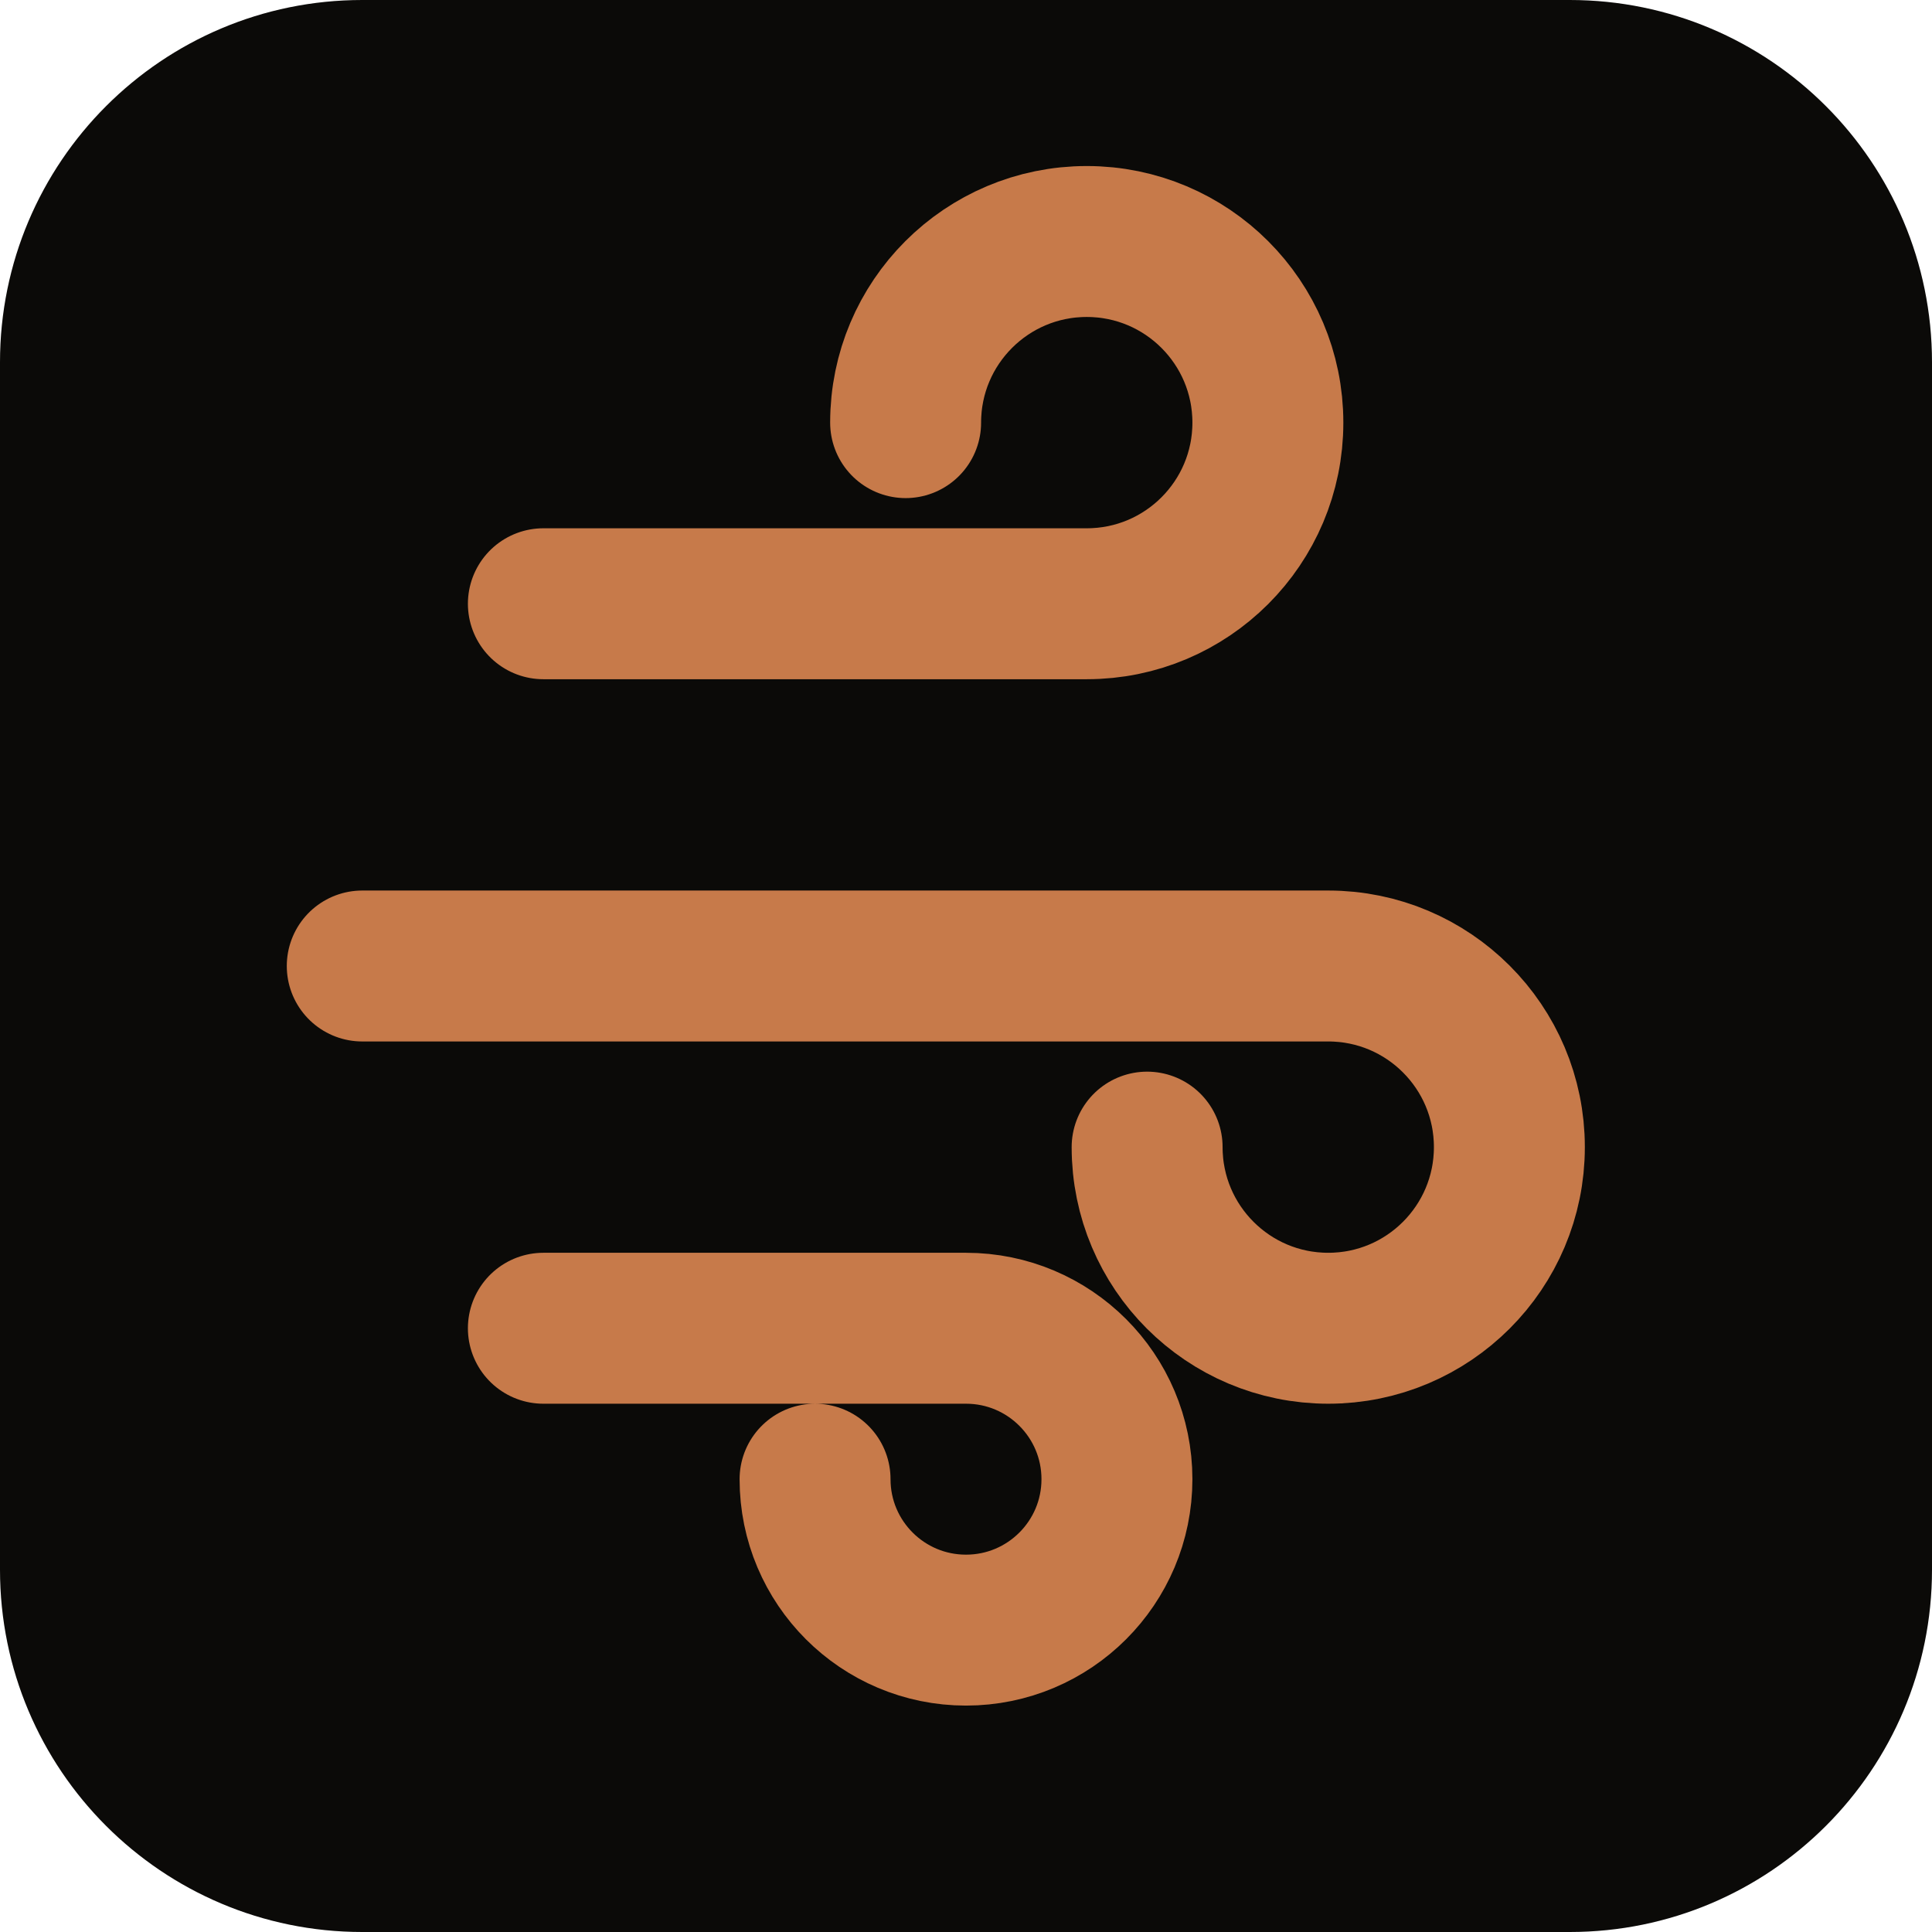
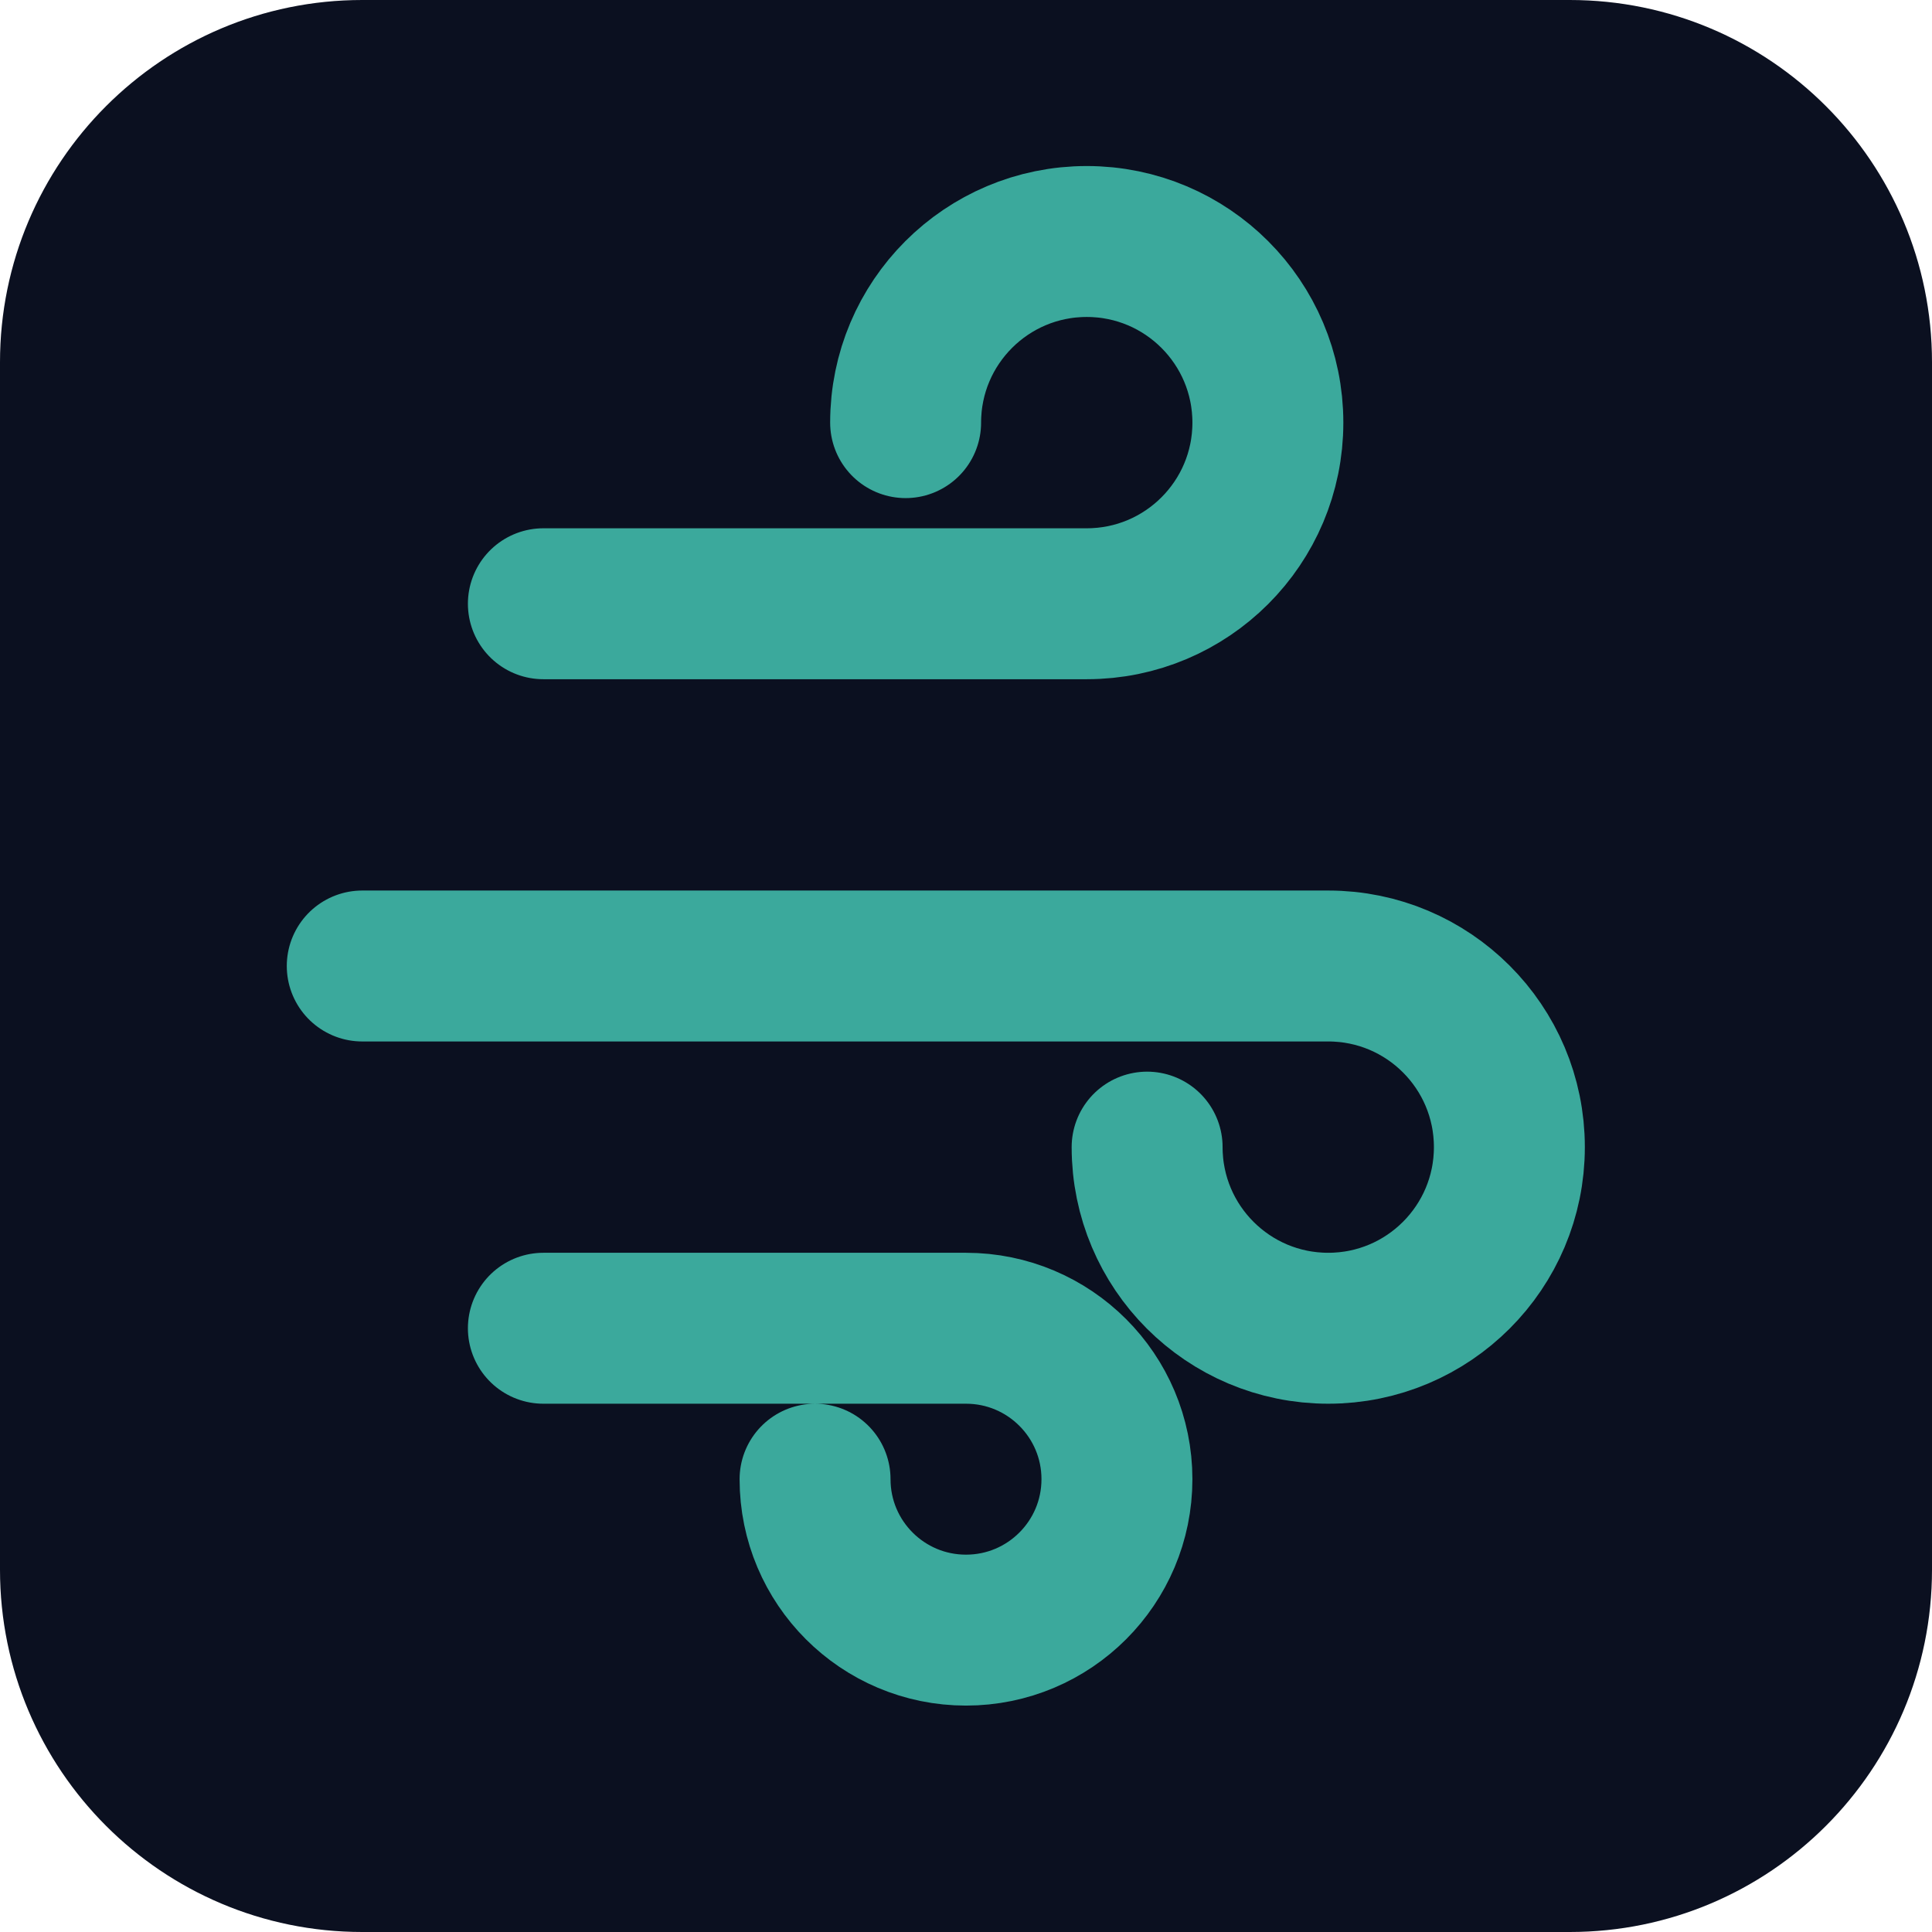
<svg xmlns="http://www.w3.org/2000/svg" viewBox="0 0 32 32">
-   <rect width="32" height="32" rx="6" fill="#0b0a08" />
-   <g fill="none" stroke="#C77A4A" stroke-width="2.5" stroke-linecap="round" stroke-linejoin="round">
+   <rect width="32" height="32" rx="6" fill="#0B1020" />
+   <g fill="none" stroke="#3BA99C" stroke-width="2.5" stroke-linecap="round" stroke-linejoin="round">
    <path d="M9 10h9a3 3 0 1 0-3-3" />
    <path d="M6 16h16a3 3 0 1 1-3 3" />
    <path d="M9 22h7a2.5 2.5 0 1 1-2.5 2.5" />
  </g>
</svg>
